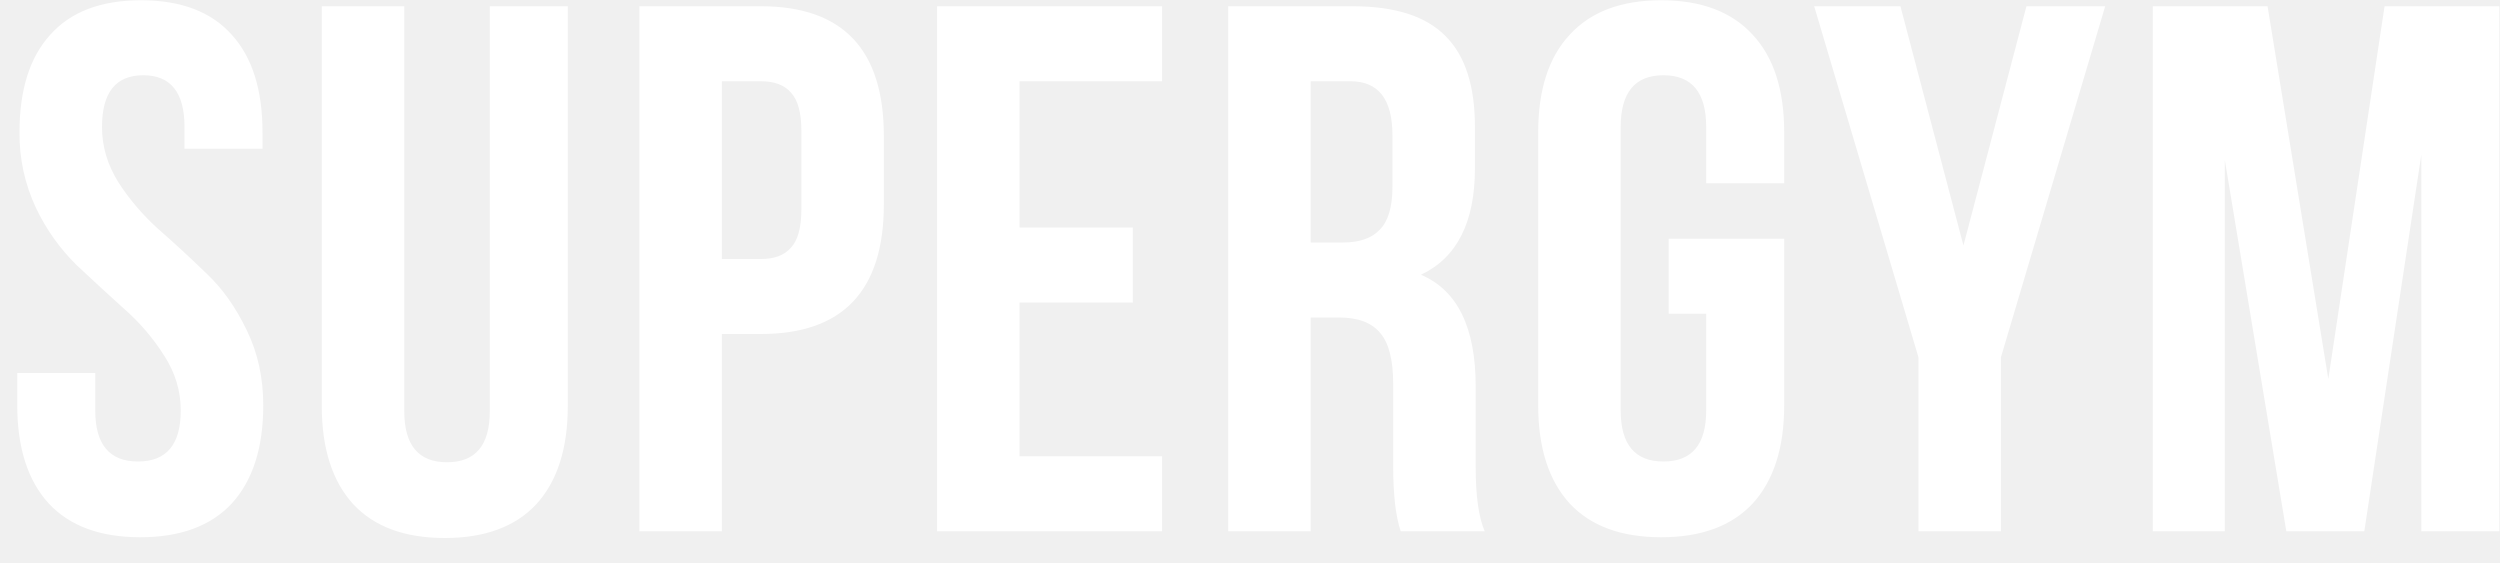
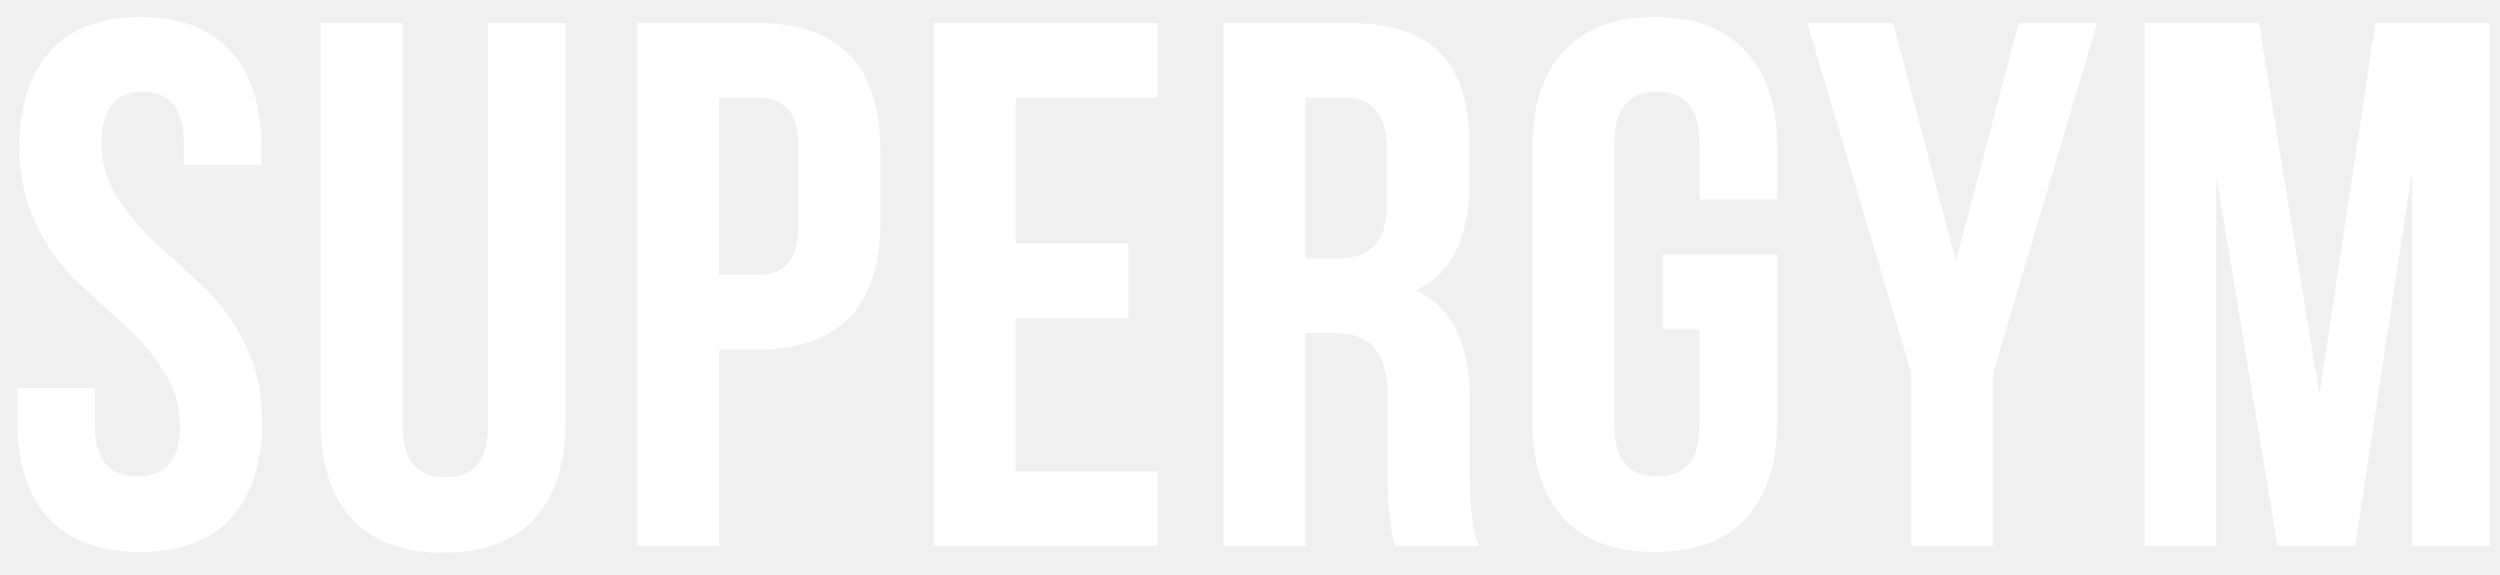
- <svg xmlns="http://www.w3.org/2000/svg" width="80" height="18" fill="none">
-   <path d="M.624 4.232c0-1.36.328-2.4.984-3.12C2.264.376 3.232.008 4.512.008c1.28 0 2.248.368 2.904 1.104.656.72.984 1.76.984 3.12v.528H5.904v-.696c0-1.104-.44-1.656-1.32-1.656-.88 0-1.32.552-1.32 1.656 0 .624.176 1.216.528 1.776.352.544.776 1.04 1.272 1.488.512.448 1.024.92 1.536 1.416.512.48.944 1.088 1.296 1.824.352.72.528 1.52.528 2.4 0 1.36-.336 2.408-1.008 3.144-.672.72-1.648 1.08-2.928 1.08s-2.256-.36-2.928-1.08C.888 15.376.552 14.328.552 12.968v-1.032h2.496v1.2c0 1.088.456 1.632 1.368 1.632.912 0 1.368-.544 1.368-1.632 0-.624-.176-1.208-.528-1.752A6.837 6.837 0 003.96 9.872c-.496-.448-1-.912-1.512-1.392a6.458 6.458 0 01-1.296-1.824 5.545 5.545 0 01-.528-2.424zM10.297.2h2.64v12.96c0 1.088.456 1.632 1.368 1.632.912 0 1.368-.544 1.368-1.632V.2h2.496v12.792c0 1.36-.336 2.408-1.008 3.144-.672.72-1.648 1.08-2.928 1.08s-2.256-.36-2.928-1.08c-.672-.736-1.008-1.784-1.008-3.144V.2zm14.05 0c2.624 0 3.936 1.384 3.936 4.152v2.184c0 2.768-1.312 4.152-3.936 4.152H23.1V17h-2.64V.2h3.888zm0 2.4H23.1v5.688h1.248c.432 0 .752-.12.96-.36.224-.24.336-.648.336-1.224v-2.52c0-.576-.112-.984-.336-1.224-.208-.24-.528-.36-.96-.36zm8.279 0v4.68h3.624v2.4h-3.624v4.92h4.56V17h-7.2V.2h7.2v2.4h-4.56zM47.51 17h-2.688c-.16-.48-.24-1.168-.24-2.064v-2.64c0-.768-.136-1.312-.408-1.632-.272-.336-.712-.504-1.32-.504h-.912V17h-2.64V.2h3.984c1.36 0 2.352.32 2.976.96.624.624.936 1.592.936 2.904v1.32c0 1.728-.576 2.864-1.728 3.408 1.168.496 1.752 1.688 1.752 3.576v2.592c0 .912.096 1.592.288 2.04zM43.214 2.6h-1.272v5.16h1.032c.528 0 .92-.136 1.176-.408.272-.272.408-.728.408-1.368V4.328c0-1.152-.448-1.728-1.344-1.728zm10.184 7.44v-2.4h3.696v5.328c0 1.36-.336 2.408-1.008 3.144-.672.72-1.648 1.08-2.928 1.08s-2.256-.36-2.928-1.08c-.672-.736-1.008-1.784-1.008-3.144V4.232c0-1.36.336-2.4 1.008-3.12.672-.736 1.648-1.104 2.928-1.104s2.256.368 2.928 1.104c.672.72 1.008 1.76 1.008 3.12v1.632h-2.496v-1.8c0-1.104-.456-1.656-1.368-1.656-.912 0-1.368.552-1.368 1.656v9.072c0 1.088.456 1.632 1.368 1.632.912 0 1.368-.544 1.368-1.632V10.04h-1.2zM61.39 17v-5.568L58.054.2h2.76l2.016 7.656L64.846.2h2.52L64.03 11.432V17h-2.64zM72.562.2l1.944 11.928L76.306.2h3.672V17h-2.496V4.952L75.658 17h-2.496L71.194 5.12V17H68.89V.2h3.672z" fill="#fff" />
+ <svg xmlns="http://www.w3.org/2000/svg" width="87" height="20" viewBox="0 0 87 20" fill="none">
+   <path d="M0.676 5.168C0.676 3.695 1.031 2.568 1.742 1.788C2.453 0.991 3.501 0.592 4.888 0.592C6.275 0.592 7.323 0.991 8.034 1.788C8.745 2.568 9.1 3.695 9.1 5.168V5.74H6.396V4.986C6.396 3.79 5.919 3.192 4.966 3.192C4.013 3.192 3.536 3.79 3.536 4.986C3.536 5.662 3.727 6.303 4.108 6.91C4.489 7.499 4.949 8.037 5.486 8.522C6.041 9.007 6.595 9.519 7.15 10.056C7.705 10.576 8.173 11.235 8.554 12.032C8.935 12.812 9.126 13.679 9.126 14.632C9.126 16.105 8.762 17.241 8.034 18.038C7.306 18.818 6.249 19.208 4.862 19.208C3.475 19.208 2.418 18.818 1.69 18.038C0.962 17.241 0.598 16.105 0.598 14.632V13.514H3.302V14.814C3.302 15.993 3.796 16.582 4.784 16.582C5.772 16.582 6.266 15.993 6.266 14.814C6.266 14.138 6.075 13.505 5.694 12.916C5.313 12.309 4.845 11.763 4.29 11.278C3.753 10.793 3.207 10.29 2.652 9.77C2.097 9.233 1.629 8.574 1.248 7.794C0.867 6.997 0.676 6.121 0.676 5.168ZM11.155 0.8H14.015V14.84C14.015 16.019 14.509 16.608 15.497 16.608C16.485 16.608 16.979 16.019 16.979 14.84V0.8H19.683V14.658C19.683 16.131 19.319 17.267 18.591 18.064C17.863 18.844 16.805 19.234 15.419 19.234C14.032 19.234 12.975 18.844 12.247 18.064C11.519 17.267 11.155 16.131 11.155 14.658V0.8ZM26.376 0.8C29.219 0.8 30.64 2.299 30.64 5.298V7.664C30.64 10.663 29.219 12.162 26.376 12.162H25.024V19H22.164V0.8H26.376ZM26.376 3.4H25.024V9.562H26.376C26.844 9.562 27.191 9.432 27.416 9.172C27.659 8.912 27.78 8.47 27.78 7.846V5.116C27.78 4.492 27.659 4.05 27.416 3.79C27.191 3.53 26.844 3.4 26.376 3.4ZM35.345 3.4V8.47H39.271V11.07H35.345V16.4H40.285V19H32.485V0.8H40.285V3.4H35.345ZM51.469 19H48.557C48.384 18.48 48.297 17.735 48.297 16.764V13.904C48.297 13.072 48.15 12.483 47.855 12.136C47.56 11.772 47.084 11.59 46.425 11.59H45.437V19H42.577V0.8H46.893C48.366 0.8 49.441 1.147 50.117 1.84C50.793 2.516 51.131 3.565 51.131 4.986V6.416C51.131 8.288 50.507 9.519 49.259 10.108C50.524 10.645 51.157 11.937 51.157 13.982V16.79C51.157 17.778 51.261 18.515 51.469 19ZM46.815 3.4H45.437V8.99H46.555C47.127 8.99 47.552 8.843 47.829 8.548C48.124 8.253 48.271 7.759 48.271 7.066V5.272C48.271 4.024 47.786 3.4 46.815 3.4ZM57.848 11.46V8.86H61.852V14.632C61.852 16.105 61.488 17.241 60.76 18.038C60.032 18.818 58.975 19.208 57.588 19.208C56.201 19.208 55.144 18.818 54.416 18.038C53.688 17.241 53.324 16.105 53.324 14.632V5.168C53.324 3.695 53.688 2.568 54.416 1.788C55.144 0.991 56.201 0.592 57.588 0.592C58.975 0.592 60.032 0.991 60.76 1.788C61.488 2.568 61.852 3.695 61.852 5.168V6.936H59.148V4.986C59.148 3.79 58.654 3.192 57.666 3.192C56.678 3.192 56.184 3.79 56.184 4.986V14.814C56.184 15.993 56.678 16.582 57.666 16.582C58.654 16.582 59.148 15.993 59.148 14.814V11.46H57.848ZM66.506 19V12.968L62.892 0.8H65.882L68.066 9.094L70.25 0.8H72.98L69.366 12.968V19H66.506ZM78.609 0.8L80.715 13.722L82.665 0.8H86.643V19H83.939V5.948L81.963 19H79.259L77.127 6.13V19H74.631V0.8H78.609Z" fill="white" />
</svg>
